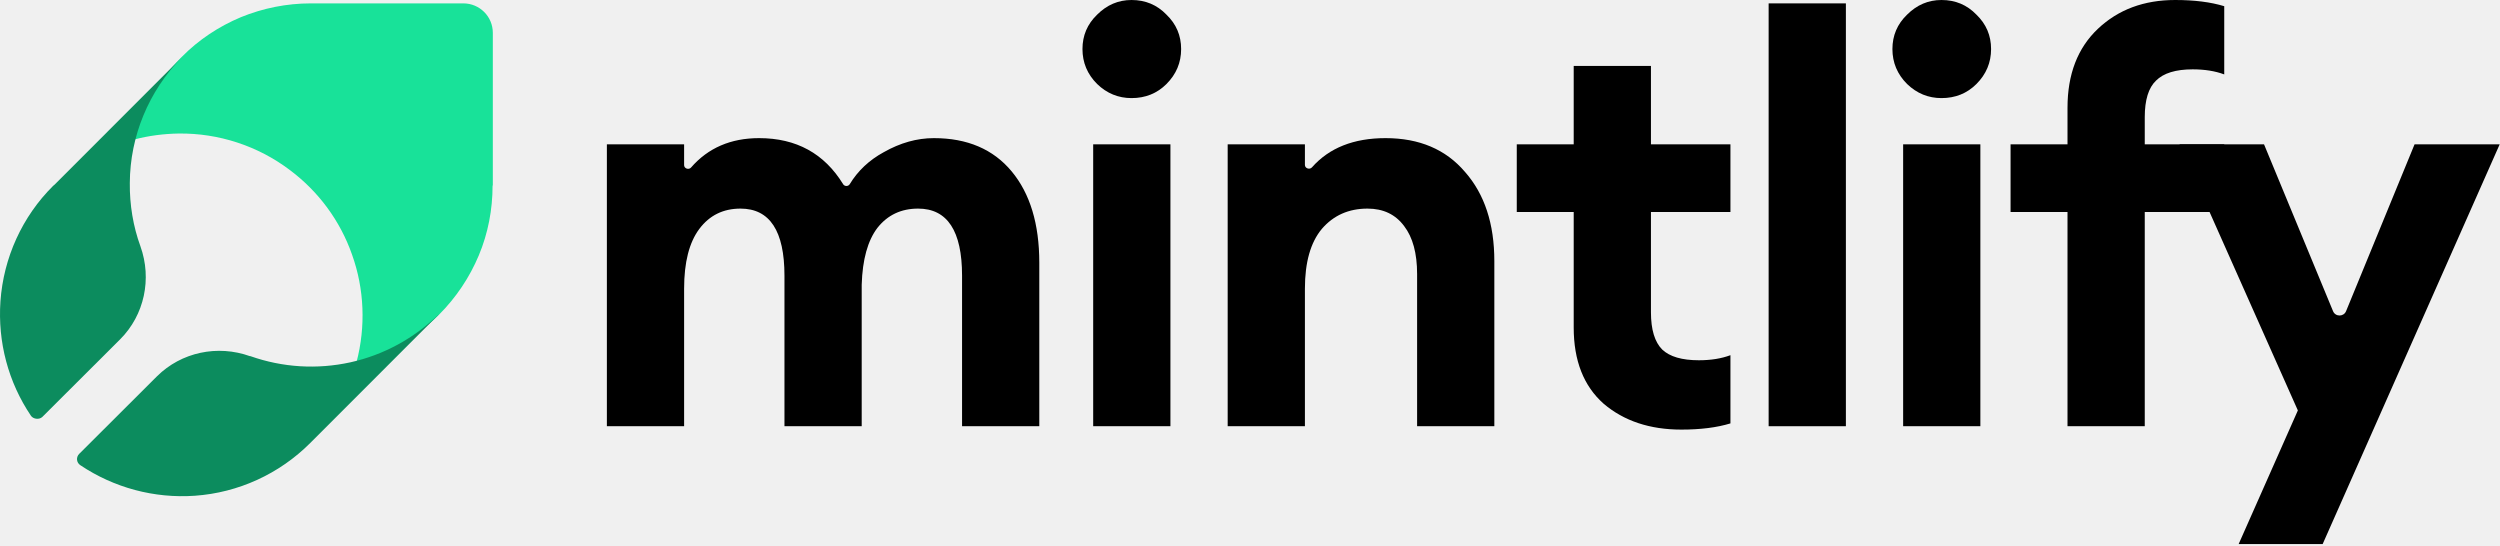
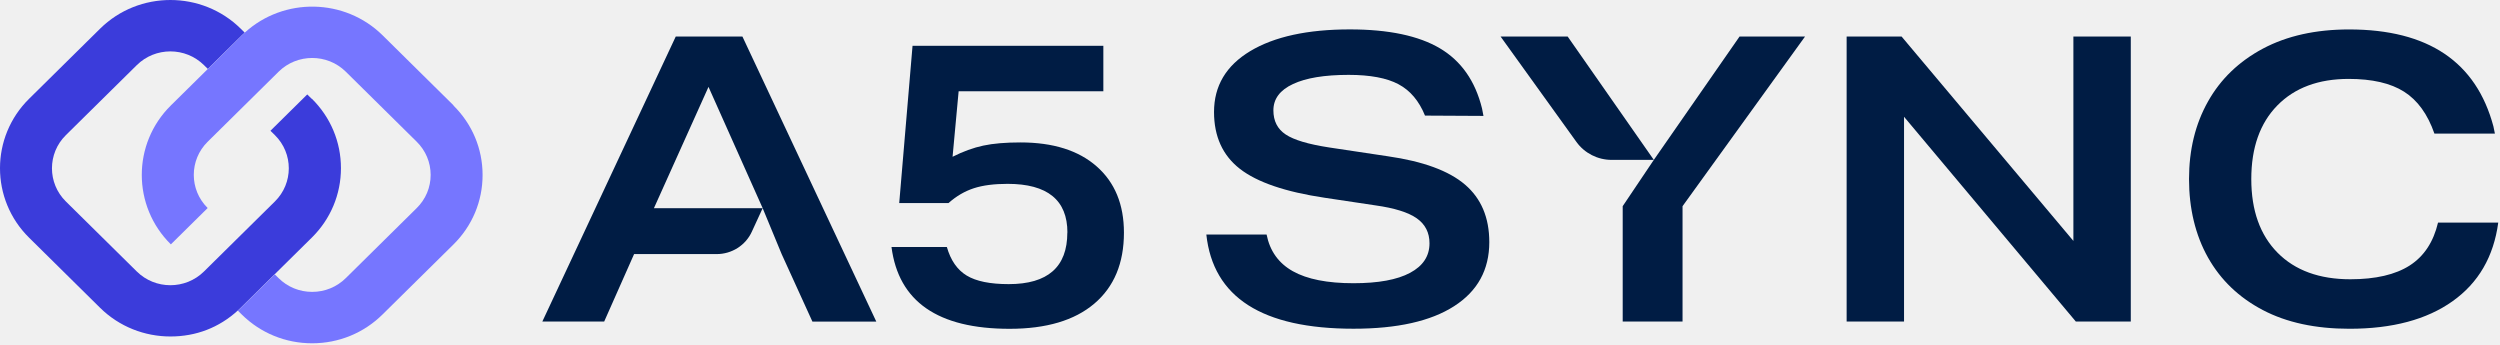
- <svg xmlns="http://www.w3.org/2000/svg" width="1682" height="367" viewBox="0 0 1682 367" fill="none">
-   <path d="M1562.69 366.037H1506.17L1546 276.14L1466.34 97.105H1523.24L1569.66 209.337C1571.28 213.26 1576.84 213.253 1578.45 209.325L1624.52 97.105H1681.79L1562.69 366.037Z" fill="black" />
-   <path d="M1391.02 286.761V142.622H1352.71V97.104H1391.02V72.449C1391.02 49.943 1397.85 32.242 1411.5 19.345C1425.16 6.448 1442.48 0 1463.47 0C1476.37 0 1487.37 1.391 1496.47 4.172V50.069C1490.4 47.793 1483.32 46.656 1475.23 46.656C1463.85 46.656 1455.63 49.184 1450.57 54.242C1445.51 59.046 1442.99 67.265 1442.99 78.897V97.104H1496.47V142.622H1442.99V286.761H1391.02Z" fill="black" />
-   <path d="M1306.22 66.001C1297.37 66.001 1289.66 62.84 1283.08 56.518C1276.51 49.943 1273.22 42.104 1273.22 33C1273.22 23.897 1276.51 16.184 1283.08 9.862C1289.66 3.287 1297.37 0 1306.22 0C1315.58 0 1323.42 3.287 1329.74 9.862C1336.31 16.184 1339.6 23.897 1339.6 33C1339.6 42.104 1336.31 49.943 1329.74 56.518C1323.42 62.84 1315.58 66.001 1306.22 66.001ZM1280.43 286.761V97.104H1332.39V286.761H1280.43Z" fill="black" />
-   <path d="M1189.94 286.761V2.276H1241.91V286.761H1189.94Z" fill="black" />
-   <path d="M1131.24 289.037C1110 289.037 1092.55 283.221 1078.89 271.588C1065.49 259.703 1058.79 242.634 1058.79 220.381V142.622H1020.48V97.104H1058.79V44.38H1110.76V97.104H1164.24V142.622H1110.76V210.14C1110.76 221.772 1113.29 230.117 1118.34 235.174C1123.4 239.979 1131.62 242.381 1143 242.381C1151.09 242.381 1158.17 241.243 1164.24 238.967V284.864C1155.14 287.646 1144.14 289.037 1131.24 289.037Z" fill="black" />
-   <path d="M825.979 286.761V97.104H877.945V110.967C877.945 113.311 881.135 114.347 882.688 112.591C894.273 99.485 910.773 92.932 932.187 92.932C954.946 92.932 972.774 100.518 985.67 115.691C998.82 130.61 1005.39 150.587 1005.39 175.622V286.761H953.429V184.346C953.429 170.438 950.521 159.691 944.704 152.105C938.888 144.265 930.67 140.346 920.049 140.346C907.405 140.346 897.164 144.898 889.325 154.001C881.738 163.105 877.945 176.507 877.945 194.208V286.761H825.979Z" fill="black" />
-   <path d="M761.286 66.001C752.436 66.001 744.723 62.84 738.148 56.518C731.574 49.943 728.286 42.104 728.286 33C728.286 23.897 731.574 16.184 738.148 9.862C744.723 3.287 752.436 0 761.286 0C770.643 0 778.482 3.287 784.804 9.862C791.379 16.184 794.666 23.897 794.666 33C794.666 42.104 791.379 49.943 784.804 56.518C778.482 62.84 770.643 66.001 761.286 66.001ZM735.493 286.761V97.104H787.459V286.761H735.493Z" fill="black" />
-   <path d="M647.273 286.761V185.484C647.273 155.392 637.411 140.346 617.686 140.346C606.307 140.346 597.204 144.645 590.376 153.243C583.801 161.84 580.261 174.61 579.755 191.553V286.761H527.789V185.484C527.789 155.392 517.927 140.346 498.203 140.346C486.571 140.346 477.341 144.898 470.513 154.001C463.685 163.105 460.272 176.507 460.272 194.208V286.761H408.306V97.104H460.272V111.103C460.272 113.435 463.407 114.462 464.939 112.704C476.419 99.522 491.68 92.932 510.72 92.932C535.742 92.932 554.588 103.262 567.259 123.923C568.258 125.553 570.718 125.527 571.712 123.894C577.189 114.891 584.802 107.731 594.548 102.415C605.675 96.093 616.928 92.932 628.307 92.932C650.813 92.932 668.261 100.392 680.652 115.311C693.043 130.231 699.239 150.714 699.239 176.76V286.761H647.273Z" fill="black" />
-   <path d="M331.569 124.833V22.09C331.569 11.065 322.625 2.276 311.764 2.276H209.069C192.938 2.276 176.967 5.472 162.113 11.544C147.26 17.775 133.685 26.724 122.345 38.228L121.546 39.027C106.533 54.207 95.833 73.062 90.402 93.834C100.145 91.277 110.206 89.999 120.268 89.839C147.1 89.52 173.453 98.148 194.855 114.287C214.18 128.668 228.873 148.481 236.859 171.331C245.164 194.5 246.122 219.746 239.893 243.554C260.496 238.122 279.503 227.416 294.675 212.396L295.474 211.597C306.813 200.252 315.917 186.67 322.145 171.81C328.374 156.95 331.409 140.971 331.409 124.833H331.569Z" fill="#18E299" />
-   <path d="M87.337 123.098C87.496 91.579 100.066 61.334 122.182 38.73L36.739 124.212C36.421 124.531 36.102 124.69 35.784 125.008C14.941 145.702 2.371 173.4 0.303 202.69C-1.607 230.07 5.553 257.131 20.828 279.736C22.285 281.892 26.238 282.601 28.466 280.532L80.813 228.319C97.202 211.923 102.293 187.568 94.497 165.759C89.564 152.229 87.178 137.743 87.337 123.098Z" fill="#0C8C5E" />
-   <path d="M294.976 211.605C278.587 227.683 258.062 238.826 235.786 243.761C213.351 248.695 190.121 247.263 168.482 239.622C168.482 239.622 168.323 239.622 168.164 239.622C146.365 231.822 122.022 236.916 105.633 253.153L53.285 305.365C51.057 307.594 51.376 311.255 54.081 313.006C76.674 328.128 103.724 335.451 131.091 333.541C160.368 331.471 187.894 318.896 208.737 298.043L209.533 297.247L294.976 211.764V211.605Z" fill="#0C8C5E" />
+ <svg xmlns="http://www.w3.org/2000/svg" width="174" height="24" viewBox="0 0 174 24" fill="none">
+   <g clip-path="url(#clip0_1512_741)">
+     <path d="M74.292 16.184C74.292 13.926 72.904 12.796 70.128 12.796C69.191 12.796 68.407 12.897 67.777 13.102C67.15 13.307 66.561 13.648 66.018 14.132H62.586L63.513 3.186H76.793V6.354H66.721L66.299 10.911C67.031 10.541 67.742 10.282 68.436 10.134C69.13 9.985 69.993 9.913 71.023 9.913C73.294 9.913 75.06 10.468 76.326 11.58C77.593 12.692 78.226 14.229 78.226 16.191C78.226 18.319 77.539 19.967 76.16 21.136C74.782 22.304 72.818 22.885 70.265 22.885C65.275 22.885 62.538 20.987 62.048 17.192H65.902C66.165 18.117 66.625 18.78 67.281 19.178C67.937 19.576 68.912 19.775 70.208 19.775C72.926 19.775 74.286 18.581 74.286 16.191L74.292 16.184Z" fill="#001C44" />
+     <path d="M128.526 2.545H132.352L144.308 16.768V2.545H148.303V22.38H144.478L132.521 8.128V22.38H128.526V2.545Z" fill="#001C44" />
+     <path d="M101.966 12.85C100.84 11.886 99.049 11.229 96.592 10.876L92.511 10.263C91.065 10.042 90.058 9.742 89.485 9.36C88.913 8.981 88.628 8.422 88.628 7.68C88.628 6.884 89.082 6.272 89.994 5.848C90.902 5.422 92.191 5.211 93.864 5.211C95.364 5.211 96.522 5.428 97.338 5.864C98.153 6.3 98.767 7.026 99.18 8.046L103.249 8.068L103.149 7.547C102.679 5.64 101.704 4.247 100.223 3.366C98.742 2.488 96.65 2.046 93.947 2.046C91.001 2.046 88.689 2.552 87.013 3.559C85.334 4.569 84.496 5.981 84.496 7.794C84.496 9.499 85.097 10.816 86.296 11.751C87.496 12.685 89.466 13.358 92.204 13.765L95.722 14.293C97.053 14.479 98.016 14.779 98.608 15.196C99.199 15.613 99.493 16.191 99.493 16.933C99.493 17.823 99.043 18.508 98.144 18.988C97.242 19.472 95.93 19.712 94.203 19.712C92.383 19.712 90.976 19.434 89.984 18.878C88.99 18.322 88.382 17.47 88.155 16.323H83.961C84.432 20.694 87.844 22.879 94.203 22.879C97.242 22.879 99.577 22.358 101.208 21.309C102.839 20.264 103.655 18.777 103.655 16.851C103.655 15.148 103.092 13.813 101.966 12.85Z" fill="#001C44" />
+     <path d="M169.688 15.489C169.369 16.841 168.713 17.836 167.718 18.477C166.723 19.115 165.345 19.437 163.582 19.437C161.427 19.437 159.738 18.821 158.519 17.59C157.301 16.358 156.69 14.649 156.69 12.464C156.69 10.279 157.294 8.571 158.503 7.339C159.712 6.107 161.369 5.492 163.47 5.492C165.102 5.492 166.388 5.788 167.325 6.382C168.262 6.976 168.966 7.948 169.436 9.3H173.645L173.543 8.801C172.343 4.301 168.994 2.049 163.496 2.049C161.171 2.049 159.172 2.495 157.502 3.382C155.832 4.273 154.556 5.498 153.677 7.064C152.794 8.631 152.356 10.431 152.356 12.467C152.356 14.504 152.797 16.361 153.677 17.924C154.559 19.491 155.829 20.706 157.489 21.578C159.149 22.45 161.161 22.882 163.525 22.882C166.509 22.882 168.898 22.244 170.699 20.965C172.5 19.686 173.559 17.864 173.878 15.493H169.685L169.688 15.489Z" fill="#001C44" />
+     <path d="M121.071 2.545L115.106 11.128L112.94 14.35V22.38H117.105V14.35L125.629 2.545H121.071Z" fill="#001C44" />
+     <path d="M109.111 2.545H104.442L109.719 9.878C110.282 10.661 111.197 11.128 112.172 11.128H115.106L109.111 2.545Z" fill="#001C44" />
+     <path d="M51.672 2.545H47.031L37.746 22.38H42.051L44.133 17.684H49.881C50.933 17.684 51.89 17.078 52.325 16.131L53.08 14.492H45.512L49.312 6.047L53.083 14.492L54.404 17.687L56.544 22.383H60.99L51.675 2.548L51.672 2.545Z" fill="#001C44" />
+     <path d="M21.696 6.878L21.385 6.572L18.823 9.101L19.134 9.407C20.423 10.68 20.423 12.748 19.134 14.021L14.195 18.897C12.906 20.169 10.811 20.169 9.522 18.897L4.583 14.021C3.294 12.748 3.294 10.68 4.583 9.407L9.522 4.532C10.811 3.259 12.906 3.259 14.195 4.532L14.464 4.797L16.834 2.457C16.898 2.394 16.965 2.334 17.032 2.271L16.757 1.999C14.057 -0.666 9.663 -0.666 6.963 1.999L2.025 6.875C-0.675 9.54 -0.675 13.879 2.025 16.544L6.963 21.42C8.313 22.753 10.088 23.419 11.86 23.419C13.632 23.419 15.238 22.813 16.562 21.603C16.629 21.543 16.693 21.483 16.76 21.417L19.13 19.077L21.702 16.538C23.01 15.246 23.73 13.528 23.73 11.703C23.73 9.878 23.01 8.16 21.702 6.868L21.696 6.878Z" fill="#3B3CDB" />
+     <path d="M31.569 7.336L26.631 2.46C23.995 -0.142 19.744 -0.202 17.032 2.274C16.965 2.334 16.901 2.394 16.834 2.46L14.464 4.8L11.892 7.339C9.193 10.004 9.193 14.343 11.892 17.008L14.454 14.479C13.165 13.206 13.165 11.138 14.454 9.865L19.393 4.989C20.682 3.717 22.777 3.717 24.066 4.989L29.004 9.865C29.628 10.481 29.973 11.302 29.973 12.174C29.973 13.045 29.631 13.863 29.004 14.482L24.066 19.358C23.442 19.974 22.61 20.315 21.728 20.315C20.845 20.315 20.016 19.977 19.39 19.358L19.121 19.093L16.751 21.433C16.687 21.496 16.619 21.556 16.552 21.619L16.827 21.89C18.136 23.182 19.876 23.893 21.724 23.893C23.573 23.893 25.313 23.182 26.621 21.89L31.56 17.015C32.868 15.723 33.588 14.005 33.588 12.18C33.588 10.355 32.868 8.637 31.56 7.345L31.569 7.336Z" fill="#7676FF" />
+   </g>
+   <defs>
+     <clipPath id="clip0_1512_741">
+       <rect width="174" height="24" fill="white" />
+     </clipPath>
+   </defs>
</svg>
